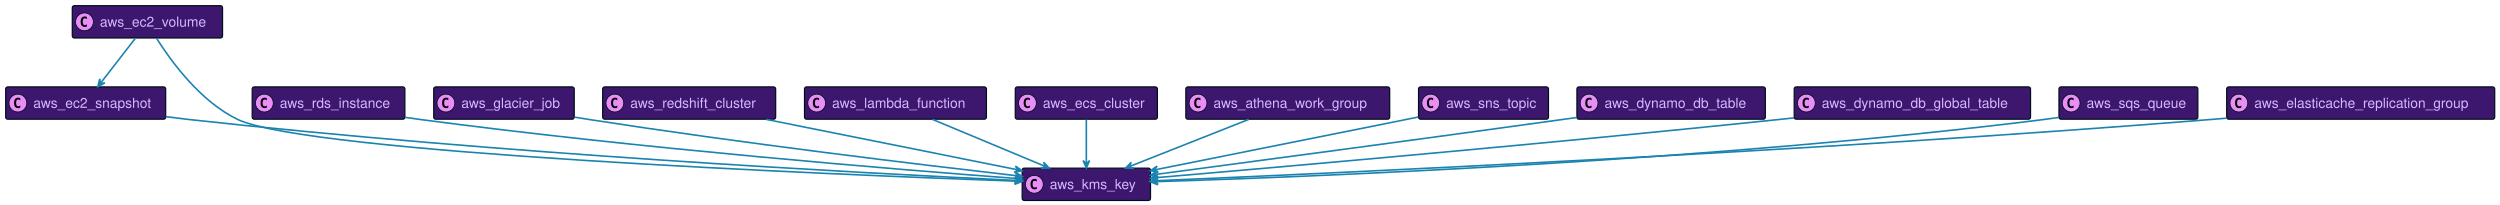
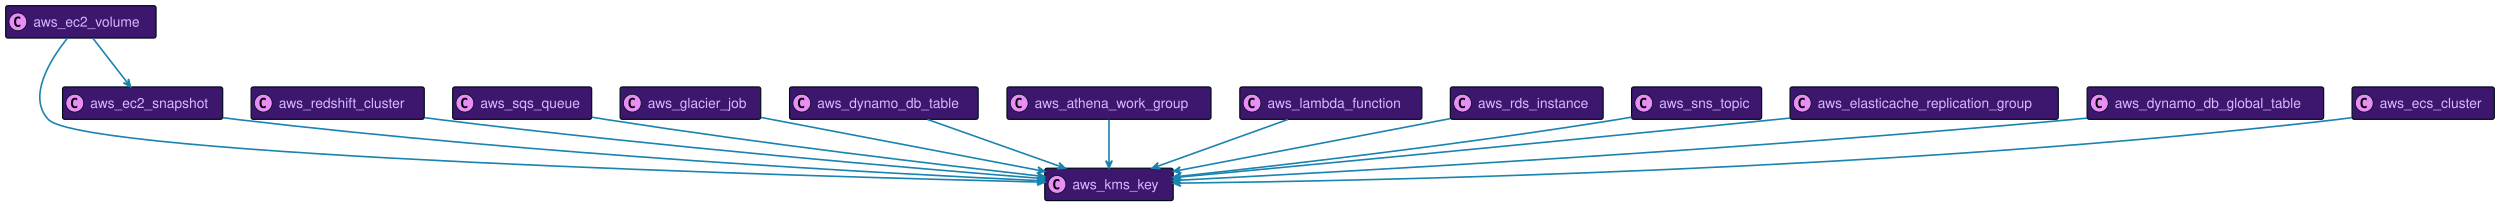
- <svg xmlns="http://www.w3.org/2000/svg" xmlns:xlink="http://www.w3.org/1999/xlink" width="3078" height="252" preserveAspectRatio="none" style="width:3078px;height:252px;background:#00000000">
+ <svg xmlns="http://www.w3.org/2000/svg" xmlns:xlink="http://www.w3.org/1999/xlink" width="3076" height="252" preserveAspectRatio="none" style="width:3076px;height:252px;background:#00000000">
  <a xlink:actuate="onRequest" xlink:href="#a" xlink:show="new" xlink:title="#aws_ec2_volume" xlink:type="simple" target="_top">
-     <rect id="a" width="185" height="39.789" x="89" y="7" fill="#3D176E" rx="2.5" ry="2.5" style="stroke:#000d19;stroke-width:1.5" />
-     <circle cx="104" cy="26.895" r="11" fill="#E98DF7" style="stroke:#000d19;stroke-width:1" />
-     <path d="M106.969 32.535q-.578.297-1.219.438-.64.156-1.344.156-2.5 0-3.828-1.64-1.312-1.657-1.312-4.782t1.312-4.781q1.328-1.656 3.828-1.656.703 0 1.344.156.656.156 1.219.453v2.719q-.625-.578-1.219-.844-.594-.281-1.219-.281-1.344 0-2.031 1.078-.688 1.062-.688 3.156 0 2.094.688 3.172.688 1.062 2.031 1.062.625 0 1.219-.265.594-.281 1.219-.86v2.72Z" />
-     <text x="123" y="32.78" fill="#D9B8FF" font-family="Helvetica" font-size="17" textLength="143">aws_ec2_volume</text>
+     <rect id="a" width="185" height="39.789" x="7" y="7" fill="#3D176E" rx="2.5" ry="2.5" style="stroke:#000d19;stroke-width:1.5" />
+     <circle cx="22" cy="26.895" r="11" fill="#E98DF7" style="stroke:#000d19;stroke-width:1" />
+     <path d="M24.969 32.535q-.578.297-1.219.438-.64.156-1.344.156-2.5 0-3.828-1.64-1.312-1.657-1.312-4.782t1.312-4.781q1.328-1.656 3.828-1.656.703 0 1.344.156.656.156 1.219.453v2.719q-.625-.578-1.219-.844-.594-.281-1.219-.281-1.343 0-2.031 1.078-.688 1.062-.688 3.156 0 2.094.688 3.172.688 1.062 2.031 1.062.625 0 1.219-.265.594-.281 1.219-.86v2.72Z" />
+     <text x="41" y="32.78" fill="#D9B8FF" font-family="Helvetica" font-size="17" textLength="143">aws_ec2_volume</text>
  </a>
-   <a xlink:actuate="onRequest" xlink:href="#b" xlink:show="new" xlink:title="#aws_rds_instance" xlink:type="simple" target="_top">
-     <rect id="b" width="188" height="39.789" x="310.5" y="107" fill="#3D176E" rx="2.5" ry="2.5" style="stroke:#000d19;stroke-width:1.5" />
-     <circle cx="325.5" cy="126.894" r="11" fill="#E98DF7" style="stroke:#000d19;stroke-width:1" />
-     <path d="M328.469 132.535q-.578.297-1.219.438-.64.156-1.344.156-2.5 0-3.828-1.64-1.312-1.657-1.312-4.782t1.312-4.781q1.328-1.657 3.828-1.657.703 0 1.344.157.656.156 1.219.453v2.719q-.625-.579-1.219-.844-.594-.281-1.219-.281-1.344 0-2.031 1.078-.688 1.062-.688 3.156 0 2.094.688 3.172.688 1.062 2.031 1.062.625 0 1.219-.265.594-.281 1.219-.86v2.72Z" />
-     <text x="344.5" y="132.78" fill="#D9B8FF" font-family="Helvetica" font-size="17" textLength="146">aws_rds_instance</text>
+   <a xlink:actuate="onRequest" xlink:href="#b" xlink:show="new" xlink:title="#aws_kms_key" xlink:type="simple" target="_top">
+     <rect id="b" width="158" height="39.789" x="1285.5" y="207" fill="#3D176E" rx="2.5" ry="2.5" style="stroke:#000d19;stroke-width:1.5" />
+     <circle cx="1300.5" cy="226.894" r="11" fill="#E98DF7" style="stroke:#000d19;stroke-width:1" />
+     <path d="M1303.469 232.535q-.578.297-1.219.438-.64.156-1.344.156-2.5 0-3.828-1.64-1.312-1.657-1.312-4.782t1.312-4.781q1.328-1.656 3.828-1.656.703 0 1.344.156.656.156 1.219.453v2.719q-.625-.579-1.219-.844-.594-.281-1.219-.281-1.343 0-2.031 1.078-.688 1.062-.688 3.156 0 2.094.688 3.172.688 1.062 2.031 1.062.625 0 1.219-.265.594-.281 1.219-.86v2.72Z" />
+     <text x="1319.5" y="232.78" fill="#D9B8FF" font-family="Helvetica" font-size="17" textLength="116">aws_kms_key</text>
  </a>
  <a xlink:actuate="onRequest" xlink:href="#c" xlink:show="new" xlink:title="#aws_ec2_snapshot" xlink:type="simple" target="_top">
-     <rect id="c" width="197" height="39.789" x="7" y="107" fill="#3D176E" rx="2.5" ry="2.5" style="stroke:#000d19;stroke-width:1.5" />
-     <circle cx="22" cy="126.894" r="11" fill="#E98DF7" style="stroke:#000d19;stroke-width:1" />
-     <path d="M24.969 132.535q-.578.297-1.219.438-.64.156-1.344.156-2.5 0-3.828-1.64-1.312-1.657-1.312-4.782t1.312-4.781q1.328-1.657 3.828-1.657.703 0 1.344.157.656.156 1.219.453v2.719q-.625-.579-1.219-.844-.594-.281-1.219-.281-1.343 0-2.031 1.078-.688 1.062-.688 3.156 0 2.094.688 3.172.688 1.062 2.031 1.062.625 0 1.219-.265.594-.281 1.219-.86v2.72Z" />
-     <text x="41" y="132.78" fill="#D9B8FF" font-family="Helvetica" font-size="17" textLength="155">aws_ec2_snapshot</text>
+     <rect id="c" width="197" height="39.789" x="77" y="107" fill="#3D176E" rx="2.5" ry="2.5" style="stroke:#000d19;stroke-width:1.5" />
+     <circle cx="92" cy="126.894" r="11" fill="#E98DF7" style="stroke:#000d19;stroke-width:1" />
+     <path d="M94.969 132.535q-.578.297-1.219.438-.64.156-1.344.156-2.5 0-3.828-1.64-1.312-1.657-1.312-4.782t1.312-4.781q1.328-1.657 3.828-1.657.703 0 1.344.157.656.156 1.219.453v2.719q-.625-.579-1.219-.844-.594-.281-1.219-.281-1.344 0-2.031 1.078-.688 1.062-.688 3.156 0 2.094.688 3.172.688 1.062 2.031 1.062.625 0 1.219-.265.594-.281 1.219-.86v2.72Z" />
+     <text x="111" y="132.78" fill="#D9B8FF" font-family="Helvetica" font-size="17" textLength="155">aws_ec2_snapshot</text>
  </a>
-   <a xlink:actuate="onRequest" xlink:href="#d" xlink:show="new" xlink:title="#aws_kms_key" xlink:type="simple" target="_top">
-     <rect id="d" width="158" height="39.789" x="1258.5" y="207" fill="#3D176E" rx="2.5" ry="2.5" style="stroke:#000d19;stroke-width:1.5" />
-     <circle cx="1273.5" cy="226.894" r="11" fill="#E98DF7" style="stroke:#000d19;stroke-width:1" />
-     <path d="M1276.469 232.535q-.578.297-1.219.438-.64.156-1.344.156-2.5 0-3.828-1.64-1.312-1.657-1.312-4.782t1.312-4.781q1.328-1.656 3.828-1.656.703 0 1.344.156.656.156 1.219.453v2.719q-.625-.579-1.219-.844-.594-.281-1.219-.281-1.343 0-2.031 1.078-.688 1.062-.688 3.156 0 2.094.688 3.172.688 1.062 2.031 1.062.625 0 1.219-.265.594-.281 1.219-.86v2.72Z" />
-     <text x="1292.5" y="232.78" fill="#D9B8FF" font-family="Helvetica" font-size="17" textLength="116">aws_kms_key</text>
+   <a xlink:actuate="onRequest" xlink:href="#d" xlink:show="new" xlink:title="#aws_redshift_cluster" xlink:type="simple" target="_top">
+     <rect id="d" width="213" height="39.789" x="309" y="107" fill="#3D176E" rx="2.5" ry="2.5" style="stroke:#000d19;stroke-width:1.5" />
+     <circle cx="324" cy="126.894" r="11" fill="#E98DF7" style="stroke:#000d19;stroke-width:1" />
+     <path d="M326.969 132.535q-.578.297-1.219.438-.64.156-1.344.156-2.5 0-3.828-1.64-1.312-1.657-1.312-4.782t1.312-4.781q1.328-1.657 3.828-1.657.703 0 1.344.157.656.156 1.219.453v2.719q-.625-.579-1.219-.844-.594-.281-1.219-.281-1.344 0-2.031 1.078-.688 1.062-.688 3.156 0 2.094.688 3.172.688 1.062 2.031 1.062.625 0 1.219-.265.594-.281 1.219-.86v2.72Z" />
+     <text x="343" y="132.78" fill="#D9B8FF" font-family="Helvetica" font-size="17" textLength="171">aws_redshift_cluster</text>
  </a>
-   <a xlink:actuate="onRequest" xlink:href="#e" xlink:show="new" xlink:title="#aws_glacier_job" xlink:type="simple" target="_top">
-     <rect id="e" width="173" height="39.789" x="534" y="107" fill="#3D176E" rx="2.5" ry="2.5" style="stroke:#000d19;stroke-width:1.5" />
-     <circle cx="549" cy="126.894" r="11" fill="#E98DF7" style="stroke:#000d19;stroke-width:1" />
-     <path d="M551.969 132.535q-.578.297-1.219.438-.64.156-1.344.156-2.5 0-3.828-1.64-1.312-1.657-1.312-4.782t1.312-4.781q1.328-1.657 3.828-1.657.703 0 1.344.157.656.156 1.219.453v2.719q-.625-.579-1.219-.844-.594-.281-1.219-.281-1.343 0-2.031 1.078-.688 1.062-.688 3.156 0 2.094.688 3.172.688 1.062 2.031 1.062.625 0 1.219-.265.594-.281 1.219-.86v2.72Z" />
-     <text x="568" y="132.78" fill="#D9B8FF" font-family="Helvetica" font-size="17" textLength="131">aws_glacier_job</text>
+   <a xlink:actuate="onRequest" xlink:href="#e" xlink:show="new" xlink:title="#aws_sqs_queue" xlink:type="simple" target="_top">
+     <rect id="e" width="171" height="39.789" x="557" y="107" fill="#3D176E" rx="2.5" ry="2.5" style="stroke:#000d19;stroke-width:1.5" />
+     <circle cx="572" cy="126.894" r="11" fill="#E98DF7" style="stroke:#000d19;stroke-width:1" />
+     <path d="M574.969 132.535q-.578.297-1.219.438-.64.156-1.344.156-2.5 0-3.828-1.64-1.312-1.657-1.312-4.782t1.312-4.781q1.328-1.657 3.828-1.657.703 0 1.344.157.656.156 1.219.453v2.719q-.625-.579-1.219-.844-.594-.281-1.219-.281-1.343 0-2.031 1.078-.688 1.062-.688 3.156 0 2.094.688 3.172.688 1.062 2.031 1.062.625 0 1.219-.265.594-.281 1.219-.86v2.72Z" />
+     <text x="591" y="132.78" fill="#D9B8FF" font-family="Helvetica" font-size="17" textLength="129">aws_sqs_queue</text>
  </a>
-   <a xlink:actuate="onRequest" xlink:href="#f" xlink:show="new" xlink:title="#aws_redshift_cluster" xlink:type="simple" target="_top">
-     <rect id="f" width="213" height="39.789" x="742" y="107" fill="#3D176E" rx="2.5" ry="2.5" style="stroke:#000d19;stroke-width:1.5" />
-     <circle cx="757" cy="126.894" r="11" fill="#E98DF7" style="stroke:#000d19;stroke-width:1" />
-     <path d="M759.969 132.535q-.578.297-1.219.438-.64.156-1.344.156-2.5 0-3.828-1.64-1.312-1.657-1.312-4.782t1.312-4.781q1.328-1.657 3.828-1.657.703 0 1.344.157.656.156 1.219.453v2.719q-.625-.579-1.219-.844-.594-.281-1.219-.281-1.343 0-2.031 1.078-.688 1.062-.688 3.156 0 2.094.688 3.172.688 1.062 2.031 1.062.625 0 1.219-.265.594-.281 1.219-.86v2.72Z" />
-     <text x="776" y="132.78" fill="#D9B8FF" font-family="Helvetica" font-size="17" textLength="171">aws_redshift_cluster</text>
+   <a xlink:actuate="onRequest" xlink:href="#f" xlink:show="new" xlink:title="#aws_glacier_job" xlink:type="simple" target="_top">
+     <rect id="f" width="173" height="39.789" x="763" y="107" fill="#3D176E" rx="2.5" ry="2.5" style="stroke:#000d19;stroke-width:1.5" />
+     <circle cx="778" cy="126.894" r="11" fill="#E98DF7" style="stroke:#000d19;stroke-width:1" />
+     <path d="M780.969 132.535q-.578.297-1.219.438-.64.156-1.344.156-2.5 0-3.828-1.64-1.312-1.657-1.312-4.782t1.312-4.781q1.328-1.657 3.828-1.657.703 0 1.344.157.656.156 1.219.453v2.719q-.625-.579-1.219-.844-.594-.281-1.219-.281-1.343 0-2.031 1.078-.688 1.062-.688 3.156 0 2.094.688 3.172.688 1.062 2.031 1.062.625 0 1.219-.265.594-.281 1.219-.86v2.72Z" />
+     <text x="797" y="132.78" fill="#D9B8FF" font-family="Helvetica" font-size="17" textLength="131">aws_glacier_job</text>
  </a>
-   <a xlink:actuate="onRequest" xlink:href="#g" xlink:show="new" xlink:title="#aws_lambda_function" xlink:type="simple" target="_top">
-     <rect id="g" width="224" height="39.789" x="990.5" y="107" fill="#3D176E" rx="2.5" ry="2.5" style="stroke:#000d19;stroke-width:1.5" />
-     <circle cx="1005.5" cy="126.894" r="11" fill="#E98DF7" style="stroke:#000d19;stroke-width:1" />
-     <path d="M1008.469 132.535q-.578.297-1.219.438-.64.156-1.344.156-2.5 0-3.828-1.64-1.312-1.657-1.312-4.782t1.312-4.781q1.328-1.657 3.828-1.657.703 0 1.344.157.656.156 1.219.453v2.719q-.625-.579-1.219-.844-.594-.281-1.219-.281-1.343 0-2.031 1.078-.688 1.062-.688 3.156 0 2.094.688 3.172.688 1.062 2.031 1.062.625 0 1.219-.265.594-.281 1.219-.86v2.72Z" />
-     <text x="1024.5" y="132.78" fill="#D9B8FF" font-family="Helvetica" font-size="17" textLength="182">aws_lambda_function</text>
+   <a xlink:actuate="onRequest" xlink:href="#g" xlink:show="new" xlink:title="#aws_dynamo_db_table" xlink:type="simple" target="_top">
+     <rect id="g" width="232" height="39.789" x="971.5" y="107" fill="#3D176E" rx="2.5" ry="2.5" style="stroke:#000d19;stroke-width:1.5" />
+     <circle cx="986.5" cy="126.894" r="11" fill="#E98DF7" style="stroke:#000d19;stroke-width:1" />
+     <path d="M989.469 132.535q-.578.297-1.219.438-.64.156-1.344.156-2.5 0-3.828-1.64-1.312-1.657-1.312-4.782t1.312-4.781q1.328-1.657 3.828-1.657.703 0 1.344.157.656.156 1.219.453v2.719q-.625-.579-1.219-.844-.594-.281-1.219-.281-1.343 0-2.031 1.078-.688 1.062-.688 3.156 0 2.094.688 3.172.688 1.062 2.031 1.062.625 0 1.219-.265.594-.281 1.219-.86v2.72Z" />
+     <text x="1005.5" y="132.78" fill="#D9B8FF" font-family="Helvetica" font-size="17" textLength="190">aws_dynamo_db_table</text>
  </a>
-   <a xlink:actuate="onRequest" xlink:href="#h" xlink:show="new" xlink:title="#aws_ecs_cluster" xlink:type="simple" target="_top">
-     <rect id="h" width="175" height="39.789" x="1250" y="107" fill="#3D176E" rx="2.5" ry="2.5" style="stroke:#000d19;stroke-width:1.5" />
-     <circle cx="1265" cy="126.894" r="11" fill="#E98DF7" style="stroke:#000d19;stroke-width:1" />
-     <path d="M1267.969 132.535q-.578.297-1.219.438-.64.156-1.344.156-2.5 0-3.828-1.64-1.312-1.657-1.312-4.782t1.312-4.781q1.328-1.657 3.828-1.657.703 0 1.344.157.656.156 1.219.453v2.719q-.625-.579-1.219-.844-.594-.281-1.219-.281-1.343 0-2.031 1.078-.688 1.062-.688 3.156 0 2.094.688 3.172.688 1.062 2.031 1.062.625 0 1.219-.265.594-.281 1.219-.86v2.72Z" />
-     <text x="1284" y="132.78" fill="#D9B8FF" font-family="Helvetica" font-size="17" textLength="133">aws_ecs_cluster</text>
+   <a xlink:actuate="onRequest" xlink:href="#h" xlink:show="new" xlink:title="#aws_athena_work_group" xlink:type="simple" target="_top">
+     <rect id="h" width="251" height="39.789" x="1239" y="107" fill="#3D176E" rx="2.5" ry="2.5" style="stroke:#000d19;stroke-width:1.5" />
+     <circle cx="1254" cy="126.894" r="11" fill="#E98DF7" style="stroke:#000d19;stroke-width:1" />
+     <path d="M1256.969 132.535q-.578.297-1.219.438-.64.156-1.344.156-2.5 0-3.828-1.64-1.312-1.657-1.312-4.782t1.312-4.781q1.328-1.657 3.828-1.657.703 0 1.344.157.656.156 1.219.453v2.719q-.625-.579-1.219-.844-.594-.281-1.219-.281-1.343 0-2.031 1.078-.688 1.062-.688 3.156 0 2.094.688 3.172.688 1.062 2.031 1.062.625 0 1.219-.265.594-.281 1.219-.86v2.72Z" />
+     <text x="1273" y="132.78" fill="#D9B8FF" font-family="Helvetica" font-size="17" textLength="209">aws_athena_work_group</text>
  </a>
-   <a xlink:actuate="onRequest" xlink:href="#i" xlink:show="new" xlink:title="#aws_athena_work_group" xlink:type="simple" target="_top">
-     <rect id="i" width="251" height="39.789" x="1460" y="107" fill="#3D176E" rx="2.5" ry="2.5" style="stroke:#000d19;stroke-width:1.5" />
-     <circle cx="1475" cy="126.894" r="11" fill="#E98DF7" style="stroke:#000d19;stroke-width:1" />
-     <path d="M1477.969 132.535q-.578.297-1.219.438-.64.156-1.344.156-2.5 0-3.828-1.64-1.312-1.657-1.312-4.782t1.312-4.781q1.328-1.657 3.828-1.657.703 0 1.344.157.656.156 1.219.453v2.719q-.625-.579-1.219-.844-.594-.281-1.219-.281-1.343 0-2.031 1.078-.688 1.062-.688 3.156 0 2.094.688 3.172.688 1.062 2.031 1.062.625 0 1.219-.265.594-.281 1.219-.86v2.72Z" />
-     <text x="1494" y="132.78" fill="#D9B8FF" font-family="Helvetica" font-size="17" textLength="209">aws_athena_work_group</text>
+   <a xlink:actuate="onRequest" xlink:href="#i" xlink:show="new" xlink:title="#aws_lambda_function" xlink:type="simple" target="_top">
+     <rect id="i" width="224" height="39.789" x="1525.5" y="107" fill="#3D176E" rx="2.5" ry="2.5" style="stroke:#000d19;stroke-width:1.5" />
+     <circle cx="1540.5" cy="126.894" r="11" fill="#E98DF7" style="stroke:#000d19;stroke-width:1" />
+     <path d="M1543.469 132.535q-.578.297-1.219.438-.64.156-1.344.156-2.5 0-3.828-1.64-1.312-1.657-1.312-4.782t1.312-4.781q1.328-1.657 3.828-1.657.703 0 1.344.157.656.156 1.219.453v2.719q-.625-.579-1.219-.844-.594-.281-1.219-.281-1.343 0-2.031 1.078-.688 1.062-.688 3.156 0 2.094.688 3.172.688 1.062 2.031 1.062.625 0 1.219-.265.594-.281 1.219-.86v2.72Z" />
+     <text x="1559.5" y="132.78" fill="#D9B8FF" font-family="Helvetica" font-size="17" textLength="182">aws_lambda_function</text>
  </a>
-   <a xlink:actuate="onRequest" xlink:href="#j" xlink:show="new" xlink:title="#aws_sns_topic" xlink:type="simple" target="_top">
-     <rect id="j" width="160" height="39.789" x="1746.5" y="107" fill="#3D176E" rx="2.5" ry="2.5" style="stroke:#000d19;stroke-width:1.5" />
-     <circle cx="1761.5" cy="126.894" r="11" fill="#E98DF7" style="stroke:#000d19;stroke-width:1" />
-     <path d="M1764.469 132.535q-.578.297-1.219.438-.64.156-1.344.156-2.5 0-3.828-1.64-1.312-1.657-1.312-4.782t1.312-4.781q1.328-1.657 3.828-1.657.703 0 1.344.157.656.156 1.219.453v2.719q-.625-.579-1.219-.844-.594-.281-1.219-.281-1.343 0-2.031 1.078-.688 1.062-.688 3.156 0 2.094.688 3.172.688 1.062 2.031 1.062.625 0 1.219-.265.594-.281 1.219-.86v2.72Z" />
-     <text x="1780.5" y="132.78" fill="#D9B8FF" font-family="Helvetica" font-size="17" textLength="118">aws_sns_topic</text>
+   <a xlink:actuate="onRequest" xlink:href="#j" xlink:show="new" xlink:title="#aws_rds_instance" xlink:type="simple" target="_top">
+     <rect id="j" width="188" height="39.789" x="1784.5" y="107" fill="#3D176E" rx="2.5" ry="2.5" style="stroke:#000d19;stroke-width:1.5" />
+     <circle cx="1799.5" cy="126.894" r="11" fill="#E98DF7" style="stroke:#000d19;stroke-width:1" />
+     <path d="M1802.469 132.535q-.578.297-1.219.438-.64.156-1.344.156-2.5 0-3.828-1.64-1.312-1.657-1.312-4.782t1.312-4.781q1.328-1.657 3.828-1.657.703 0 1.344.157.656.156 1.219.453v2.719q-.625-.579-1.219-.844-.594-.281-1.219-.281-1.343 0-2.031 1.078-.688 1.062-.688 3.156 0 2.094.688 3.172.688 1.062 2.031 1.062.625 0 1.219-.265.594-.281 1.219-.86v2.72Z" />
+     <text x="1818.5" y="132.78" fill="#D9B8FF" font-family="Helvetica" font-size="17" textLength="146">aws_rds_instance</text>
  </a>
-   <a xlink:actuate="onRequest" xlink:href="#k" xlink:show="new" xlink:title="#aws_dynamo_db_table" xlink:type="simple" target="_top">
-     <rect id="k" width="232" height="39.789" x="1941.5" y="107" fill="#3D176E" rx="2.5" ry="2.5" style="stroke:#000d19;stroke-width:1.5" />
-     <circle cx="1956.5" cy="126.894" r="11" fill="#E98DF7" style="stroke:#000d19;stroke-width:1" />
-     <path d="M1959.469 132.535q-.578.297-1.219.438-.64.156-1.344.156-2.5 0-3.828-1.64-1.312-1.657-1.312-4.782t1.312-4.781q1.328-1.657 3.828-1.657.703 0 1.344.157.656.156 1.219.453v2.719q-.625-.579-1.219-.844-.594-.281-1.219-.281-1.343 0-2.031 1.078-.688 1.062-.688 3.156 0 2.094.688 3.172.688 1.062 2.031 1.062.625 0 1.219-.265.594-.281 1.219-.86v2.72Z" />
-     <text x="1975.5" y="132.78" fill="#D9B8FF" font-family="Helvetica" font-size="17" textLength="190">aws_dynamo_db_table</text>
+   <a xlink:actuate="onRequest" xlink:href="#k" xlink:show="new" xlink:title="#aws_sns_topic" xlink:type="simple" target="_top">
+     <rect id="k" width="160" height="39.789" x="2007.5" y="107" fill="#3D176E" rx="2.5" ry="2.5" style="stroke:#000d19;stroke-width:1.5" />
+     <circle cx="2022.5" cy="126.894" r="11" fill="#E98DF7" style="stroke:#000d19;stroke-width:1" />
+     <path d="M2025.469 132.535q-.578.297-1.219.438-.64.156-1.344.156-2.5 0-3.828-1.64-1.312-1.657-1.312-4.782t1.312-4.781q1.328-1.657 3.828-1.657.703 0 1.344.157.656.156 1.219.453v2.719q-.625-.579-1.219-.844-.594-.281-1.219-.281-1.343 0-2.031 1.078-.688 1.062-.688 3.156 0 2.094.688 3.172.688 1.062 2.031 1.062.625 0 1.219-.265.594-.281 1.219-.86v2.72Z" />
+     <text x="2041.5" y="132.78" fill="#D9B8FF" font-family="Helvetica" font-size="17" textLength="118">aws_sns_topic</text>
  </a>
-   <a xlink:actuate="onRequest" xlink:href="#l" xlink:show="new" xlink:title="#aws_dynamo_db_global_table" xlink:type="simple" target="_top">
-     <rect id="l" width="291" height="39.789" x="2209" y="107" fill="#3D176E" rx="2.5" ry="2.5" style="stroke:#000d19;stroke-width:1.5" />
-     <circle cx="2224" cy="126.894" r="11" fill="#E98DF7" style="stroke:#000d19;stroke-width:1" />
-     <path d="M2226.969 132.535q-.578.297-1.219.438-.64.156-1.344.156-2.5 0-3.828-1.64-1.312-1.657-1.312-4.782t1.312-4.781q1.328-1.657 3.828-1.657.703 0 1.344.157.656.156 1.219.453v2.719q-.625-.579-1.219-.844-.594-.281-1.219-.281-1.343 0-2.031 1.078-.688 1.062-.688 3.156 0 2.094.688 3.172.688 1.062 2.031 1.062.625 0 1.219-.265.594-.281 1.219-.86v2.72Z" />
-     <text x="2243" y="132.78" fill="#D9B8FF" font-family="Helvetica" font-size="17" textLength="249">aws_dynamo_db_global_table</text>
+   <a xlink:actuate="onRequest" xlink:href="#l" xlink:show="new" xlink:title="#aws_elasticache_replication_group" xlink:type="simple" target="_top">
+     <rect id="l" width="330" height="39.789" x="2202.5" y="107" fill="#3D176E" rx="2.5" ry="2.5" style="stroke:#000d19;stroke-width:1.5" />
+     <circle cx="2217.5" cy="126.894" r="11" fill="#E98DF7" style="stroke:#000d19;stroke-width:1" />
+     <path d="M2220.469 132.535q-.578.297-1.219.438-.64.156-1.344.156-2.5 0-3.828-1.64-1.312-1.657-1.312-4.782t1.312-4.781q1.328-1.657 3.828-1.657.703 0 1.344.157.656.156 1.219.453v2.719q-.625-.579-1.219-.844-.594-.281-1.219-.281-1.343 0-2.031 1.078-.688 1.062-.688 3.156 0 2.094.688 3.172.688 1.062 2.031 1.062.625 0 1.219-.265.594-.281 1.219-.86v2.72Z" />
+     <text x="2236.5" y="132.78" fill="#D9B8FF" font-family="Helvetica" font-size="17" textLength="288">aws_elasticache_replication_group</text>
  </a>
-   <a xlink:actuate="onRequest" xlink:href="#m" xlink:show="new" xlink:title="#aws_sqs_queue" xlink:type="simple" target="_top">
-     <rect id="m" width="171" height="39.789" x="2535" y="107" fill="#3D176E" rx="2.5" ry="2.5" style="stroke:#000d19;stroke-width:1.5" />
-     <circle cx="2550" cy="126.894" r="11" fill="#E98DF7" style="stroke:#000d19;stroke-width:1" />
-     <path d="M2552.969 132.535q-.578.297-1.219.438-.64.156-1.344.156-2.5 0-3.828-1.64-1.312-1.657-1.312-4.782t1.312-4.781q1.328-1.657 3.828-1.657.703 0 1.344.157.656.156 1.219.453v2.719q-.625-.579-1.219-.844-.594-.281-1.219-.281-1.343 0-2.031 1.078-.688 1.062-.688 3.156 0 2.094.688 3.172.688 1.062 2.031 1.062.625 0 1.219-.265.594-.281 1.219-.86v2.72Z" />
-     <text x="2569" y="132.78" fill="#D9B8FF" font-family="Helvetica" font-size="17" textLength="129">aws_sqs_queue</text>
+   <a xlink:actuate="onRequest" xlink:href="#m" xlink:show="new" xlink:title="#aws_dynamo_db_global_table" xlink:type="simple" target="_top">
+     <rect id="m" width="291" height="39.789" x="2568" y="107" fill="#3D176E" rx="2.5" ry="2.5" style="stroke:#000d19;stroke-width:1.5" />
+     <circle cx="2583" cy="126.894" r="11" fill="#E98DF7" style="stroke:#000d19;stroke-width:1" />
+     <path d="M2585.969 132.535q-.578.297-1.219.438-.64.156-1.344.156-2.5 0-3.828-1.64-1.312-1.657-1.312-4.782t1.312-4.781q1.328-1.657 3.828-1.657.703 0 1.344.157.656.156 1.219.453v2.719q-.625-.579-1.219-.844-.594-.281-1.219-.281-1.343 0-2.031 1.078-.688 1.062-.688 3.156 0 2.094.688 3.172.688 1.062 2.031 1.062.625 0 1.219-.265.594-.281 1.219-.86v2.72Z" />
+     <text x="2602" y="132.78" fill="#D9B8FF" font-family="Helvetica" font-size="17" textLength="249">aws_dynamo_db_global_table</text>
  </a>
-   <a xlink:actuate="onRequest" xlink:href="#n" xlink:show="new" xlink:title="#aws_elasticache_replication_group" xlink:type="simple" target="_top">
-     <rect id="n" width="330" height="39.789" x="2741.5" y="107" fill="#3D176E" rx="2.5" ry="2.5" style="stroke:#000d19;stroke-width:1.5" />
-     <circle cx="2756.5" cy="126.894" r="11" fill="#E98DF7" style="stroke:#000d19;stroke-width:1" />
-     <path d="M2759.469 132.535q-.578.297-1.219.438-.64.156-1.344.156-2.5 0-3.828-1.64-1.312-1.657-1.312-4.782t1.312-4.781q1.328-1.657 3.828-1.657.703 0 1.344.157.656.156 1.219.453v2.719q-.625-.579-1.219-.844-.594-.281-1.219-.281-1.343 0-2.031 1.078-.688 1.062-.688 3.156 0 2.094.688 3.172.688 1.062 2.031 1.062.625 0 1.219-.265.594-.281 1.219-.86v2.72Z" />
-     <text x="2775.5" y="132.78" fill="#D9B8FF" font-family="Helvetica" font-size="17" textLength="288">aws_elasticache_replication_group</text>
+   <a xlink:actuate="onRequest" xlink:href="#n" xlink:show="new" xlink:title="#aws_ecs_cluster" xlink:type="simple" target="_top">
+     <rect id="n" width="175" height="39.789" x="2894" y="107" fill="#3D176E" rx="2.5" ry="2.5" style="stroke:#000d19;stroke-width:1.5" />
+     <circle cx="2909" cy="126.894" r="11" fill="#E98DF7" style="stroke:#000d19;stroke-width:1" />
+     <path d="M2911.969 132.535q-.578.297-1.219.438-.64.156-1.344.156-2.5 0-3.828-1.64-1.312-1.657-1.312-4.782t1.312-4.781q1.328-1.657 3.828-1.657.703 0 1.344.157.656.156 1.219.453v2.719q-.625-.579-1.219-.844-.594-.281-1.219-.281-1.343 0-2.031 1.078-.688 1.062-.688 3.156 0 2.094.688 3.172.688 1.062 2.031 1.062.625 0 1.219-.265.594-.281 1.219-.86v2.72Z" />
+     <text x="2928" y="132.78" fill="#D9B8FF" font-family="Helvetica" font-size="17" textLength="133">aws_ecs_cluster</text>
  </a>
-   <path fill="none" d="M166.48 47.36c-12.28 15.84-29.69 38.3-42.77 55.16" style="stroke:#1a83af;stroke-width:2" />
-   <path fill="#1A83AF" d="m120.48 106.68 8.676-4.662-5.612.71-.71-5.611-2.354 9.563z" style="stroke:#1a83af;stroke-width:2" />
-   <path fill="none" d="M192.92 47.41c17.49 27.68 53.74 77.57 99.58 99.59 85.67 41.15 727.72 67.76 960.79 76.15" style="stroke:#1a83af;stroke-width:2" />
-   <path fill="#1A83AF" d="m1258.38 223.33-8.845-4.331 3.848 4.145-4.145 3.85 9.142-3.664z" style="stroke:#1a83af;stroke-width:2" />
-   <path fill="none" d="M498.53 144.46c6.08.9 12.1 1.76 17.97 2.54 268.12 35.59 587.53 61.67 736.59 72.9" style="stroke:#1a83af;stroke-width:2" />
-   <path fill="#1A83AF" d="m1258.32 220.29-8.678-4.658 3.692 4.286-4.286 3.692 9.272-3.32z" style="stroke:#1a83af;stroke-width:2" />
-   <path fill="none" d="M204.11 143.62c9.24 1.24 18.49 2.39 27.39 3.38 380.06 42.16 836.21 66.46 1021.55 75.23" style="stroke:#1a83af;stroke-width:2" />
-   <path fill="#1A83AF" d="m1258.18 222.47-8.795-4.433 3.8 4.19-4.189 3.8 9.184-3.557z" style="stroke:#1a83af;stroke-width:2" />
-   <path fill="none" d="M707.27 144.2c5.82.98 11.61 1.92 17.23 2.8 188.31 29.32 410.39 55.98 528.74 69.56" style="stroke:#1a83af;stroke-width:2" />
-   <path fill="#1A83AF" d="m1258.45 217.16-8.484-5.002 3.517 4.431-4.43 3.517 9.397-2.946z" style="stroke:#1a83af;stroke-width:2" />
-   <path fill="none" d="M943.36 147.01c89.87 18.01 223.55 44.8 309.79 62.08" style="stroke:#1a83af;stroke-width:2" />
-   <path fill="#1A83AF" d="m1258.24 210.12-8.05-5.674 3.145 4.702-4.701 3.145 9.606-2.173z" style="stroke:#1a83af;stroke-width:2" />
-   <path fill="none" d="M1148.09 147.01c39.84 16.62 97.61 40.71 138.85 57.91" style="stroke:#1a83af;stroke-width:2" />
-   <path fill="#1A83AF" d="m1291.64 206.87-6.761-7.161 2.148 5.233-5.233 2.148 9.846-.22z" style="stroke:#1a83af;stroke-width:2" />
-   <path fill="none" d="M1337.5 147.36v54.3" style="stroke:#1a83af;stroke-width:2" />
-   <path fill="#1A83AF" d="m1337.5 206.68 4-9-4 4-4-4 4 9z" style="stroke:#1a83af;stroke-width:2" />
-   <path fill="none" d="M1537.39 147.01c-42.13 16.65-103.25 40.8-146.8 58.01" style="stroke:#1a83af;stroke-width:2" />
-   <path fill="#1A83AF" d="m1385.9 206.87 9.84.424-5.188-2.256 2.256-5.188-6.908 7.02z" style="stroke:#1a83af;stroke-width:2" />
-   <path fill="none" d="M1746.3 144.07c-89.48 17.94-233.62 46.82-324.67 65.07" style="stroke:#1a83af;stroke-width:2" />
-   <path fill="#1A83AF" d="m1416.53 210.16 9.605 2.179-4.7-3.149 3.149-4.7-8.054 5.67z" style="stroke:#1a83af;stroke-width:2" />
-   <path fill="none" d="M1941.45 144.64c-5.73.8-11.41 1.59-16.95 2.36-178.89 24.82-388.63 52.77-502.67 67.87" style="stroke:#1a83af;stroke-width:2" />
-   <path fill="#1A83AF" d="m1416.81 215.53 9.448 2.783-4.491-3.44 3.44-4.491-8.397 5.148z" style="stroke:#1a83af;stroke-width:2" />
-   <path fill="none" d="M2208.78 145.16c-5.84.63-11.61 1.25-17.28 1.84-281.55 29.43-615.93 58.72-769.38 71.84" style="stroke:#1a83af;stroke-width:2" />
-   <path fill="#1A83AF" d="m1416.74 219.3 9.31 3.214-4.328-3.642 3.642-4.328-8.624 4.756z" style="stroke:#1a83af;stroke-width:2" />
-   <path fill="none" d="M2534.91 144.57c-5.88.89-11.73 1.72-17.41 2.43-408.92 51.23-902.01 70.69-1095.9 76.71" style="stroke:#1a83af;stroke-width:2" />
-   <path fill="#1A83AF" d="m1416.51 223.86 9.121 3.715-4.124-3.872 3.873-4.124-8.87 4.281z" style="stroke:#1a83af;stroke-width:2" />
-   <path fill="none" d="M2741.44 145.49c-6.06.53-12.05 1.04-17.94 1.51-492.82 39.61-1085.78 66.46-1301.96 75.57" style="stroke:#1a83af;stroke-width:2" />
-   <path fill="#1A83AF" d="m1416.5 222.79 9.153 3.636-4.157-3.836 3.836-4.157-8.832 4.357z" style="stroke:#1a83af;stroke-width:2" />
+   <path fill="none" d="M82.52 47.42C61.97 73.3 33.21 119.07 59.5 147c41.91 44.52 938 70.07 1220.49 77.04" style="stroke:#1a83af;stroke-width:2" />
+   <path fill="#1A83AF" d="m1285.33 224.17-8.906-4.205 3.907 4.09-4.09 3.908 9.089-3.793z" style="stroke:#1a83af;stroke-width:2" />
+   <path fill="none" d="M114.52 47.36c12.28 15.84 29.69 38.3 42.77 55.16" style="stroke:#1a83af;stroke-width:2" />
+   <path fill="#1A83AF" d="m160.52 106.68-2.354-9.564-.71 5.613-5.612-.71 8.676 4.661z" style="stroke:#1a83af;stroke-width:2" />
+   <path fill="none" d="M274.14 144.77c5.86.81 11.69 1.56 17.36 2.23 366.85 43.46 807.28 66.92 988.66 75.34" style="stroke:#1a83af;stroke-width:2" />
+   <path fill="#1A83AF" d="m1285.18 222.58-8.807-4.408 3.812 4.179-4.179 3.813 9.174-3.584z" style="stroke:#1a83af;stroke-width:2" />
+   <path fill="none" d="M522.32 144.76c5.8.79 11.56 1.54 17.18 2.24 269.87 33.57 590.96 60.63 740.52 72.5" style="stroke:#1a83af;stroke-width:2" />
+   <path fill="#1A83AF" d="m1285.27 219.91-8.651-4.707 3.667 4.307-4.307 3.667 9.291-3.267z" style="stroke:#1a83af;stroke-width:2" />
+   <path fill="none" d="M728.15 144.17c5.86.99 11.69 1.95 17.35 2.83 190.38 29.69 415.01 56.25 534.4 69.71" style="stroke:#1a83af;stroke-width:2" />
+   <path fill="#1A83AF" d="m1285.15 217.3-8.499-4.978 3.53 4.421-4.42 3.53 9.389-2.973z" style="stroke:#1a83af;stroke-width:2" />
+   <path fill="none" d="M936.28 144.51c95.89 18.25 249.27 47.44 344.09 65.48" style="stroke:#1a83af;stroke-width:2" />
+   <path fill="#1A83AF" d="m1285.4 210.95-8.1-5.601 3.187 4.673-4.673 3.187 9.586-2.259z" style="stroke:#1a83af;stroke-width:2" />
+   <path fill="none" d="M1141.24 147.01c47.15 16.68 115.6 40.9 164.26 58.12" style="stroke:#1a83af;stroke-width:2" />
+   <path fill="#1A83AF" d="m1310.44 206.87-7.146-6.778 2.433 5.107-5.106 2.434 9.819-.763z" style="stroke:#1a83af;stroke-width:2" />
+   <path fill="none" d="M1364.5 147.36v54.3" style="stroke:#1a83af;stroke-width:2" />
+   <path fill="#1A83AF" d="m1364.5 206.68 4-9-4 4-4-4 4 9z" style="stroke:#1a83af;stroke-width:2" />
+   <path fill="none" d="M1584.54 147.01c-46.47 16.68-113.94 40.9-161.89 58.12" style="stroke:#1a83af;stroke-width:2" />
+   <path fill="#1A83AF" d="m1417.78 206.87 9.824.7-5.122-2.4 2.4-5.123-7.102 6.823z" style="stroke:#1a83af;stroke-width:2" />
+   <path fill="none" d="M1784.22 145.97c-95.85 18.28-243.02 46.34-335.2 63.92" style="stroke:#1a83af;stroke-width:2" />
+   <path fill="#1A83AF" d="m1443.85 210.87 9.586 2.26-4.673-3.188 3.188-4.674-8.101 5.602z" style="stroke:#1a83af;stroke-width:2" />
+   <path fill="none" d="M2007.38 144.13c-5.7 1.02-11.37 1.98-16.88 2.87-192.89 31.03-420.85 57.16-541.39 70.17" style="stroke:#1a83af;stroke-width:2" />
+   <path fill="#1A83AF" d="m1443.8 217.74 9.372 3.026-4.4-3.555 3.555-4.4-8.527 4.929z" style="stroke:#1a83af;stroke-width:2" />
+   <path fill="none" d="M2202.34 145.3c-5.68.58-11.31 1.15-16.84 1.7-268.94 26.98-587.64 57.12-736.5 71.1" style="stroke:#1a83af;stroke-width:2" />
+   <path fill="#1A83AF" d="m1443.78 218.59 9.337 3.132-4.36-3.604 3.605-4.36-8.582 4.832z" style="stroke:#1a83af;stroke-width:2" />
+   <path fill="none" d="M2567.8 145.35c-5.84.58-11.63 1.13-17.3 1.65-412.48 37.75-907.24 64.87-1101.68 74.82" style="stroke:#1a83af;stroke-width:2" />
+   <path fill="#1A83AF" d="m1443.72 222.08 9.194 3.531-4.2-3.788 3.788-4.201-8.782 4.458z" style="stroke:#1a83af;stroke-width:2" />
+   <path fill="none" d="M2893.97 144.7c-5.9.86-11.77 1.64-17.47 2.3-541.39 62.87-1197.67 75.72-1427.58 78.34" style="stroke:#1a83af;stroke-width:2" />
+   <path fill="#1A83AF" d="m1443.9 225.39 9.045 3.897-4.045-3.954 3.954-4.046-8.954 4.103z" style="stroke:#1a83af;stroke-width:2" />
</svg>
